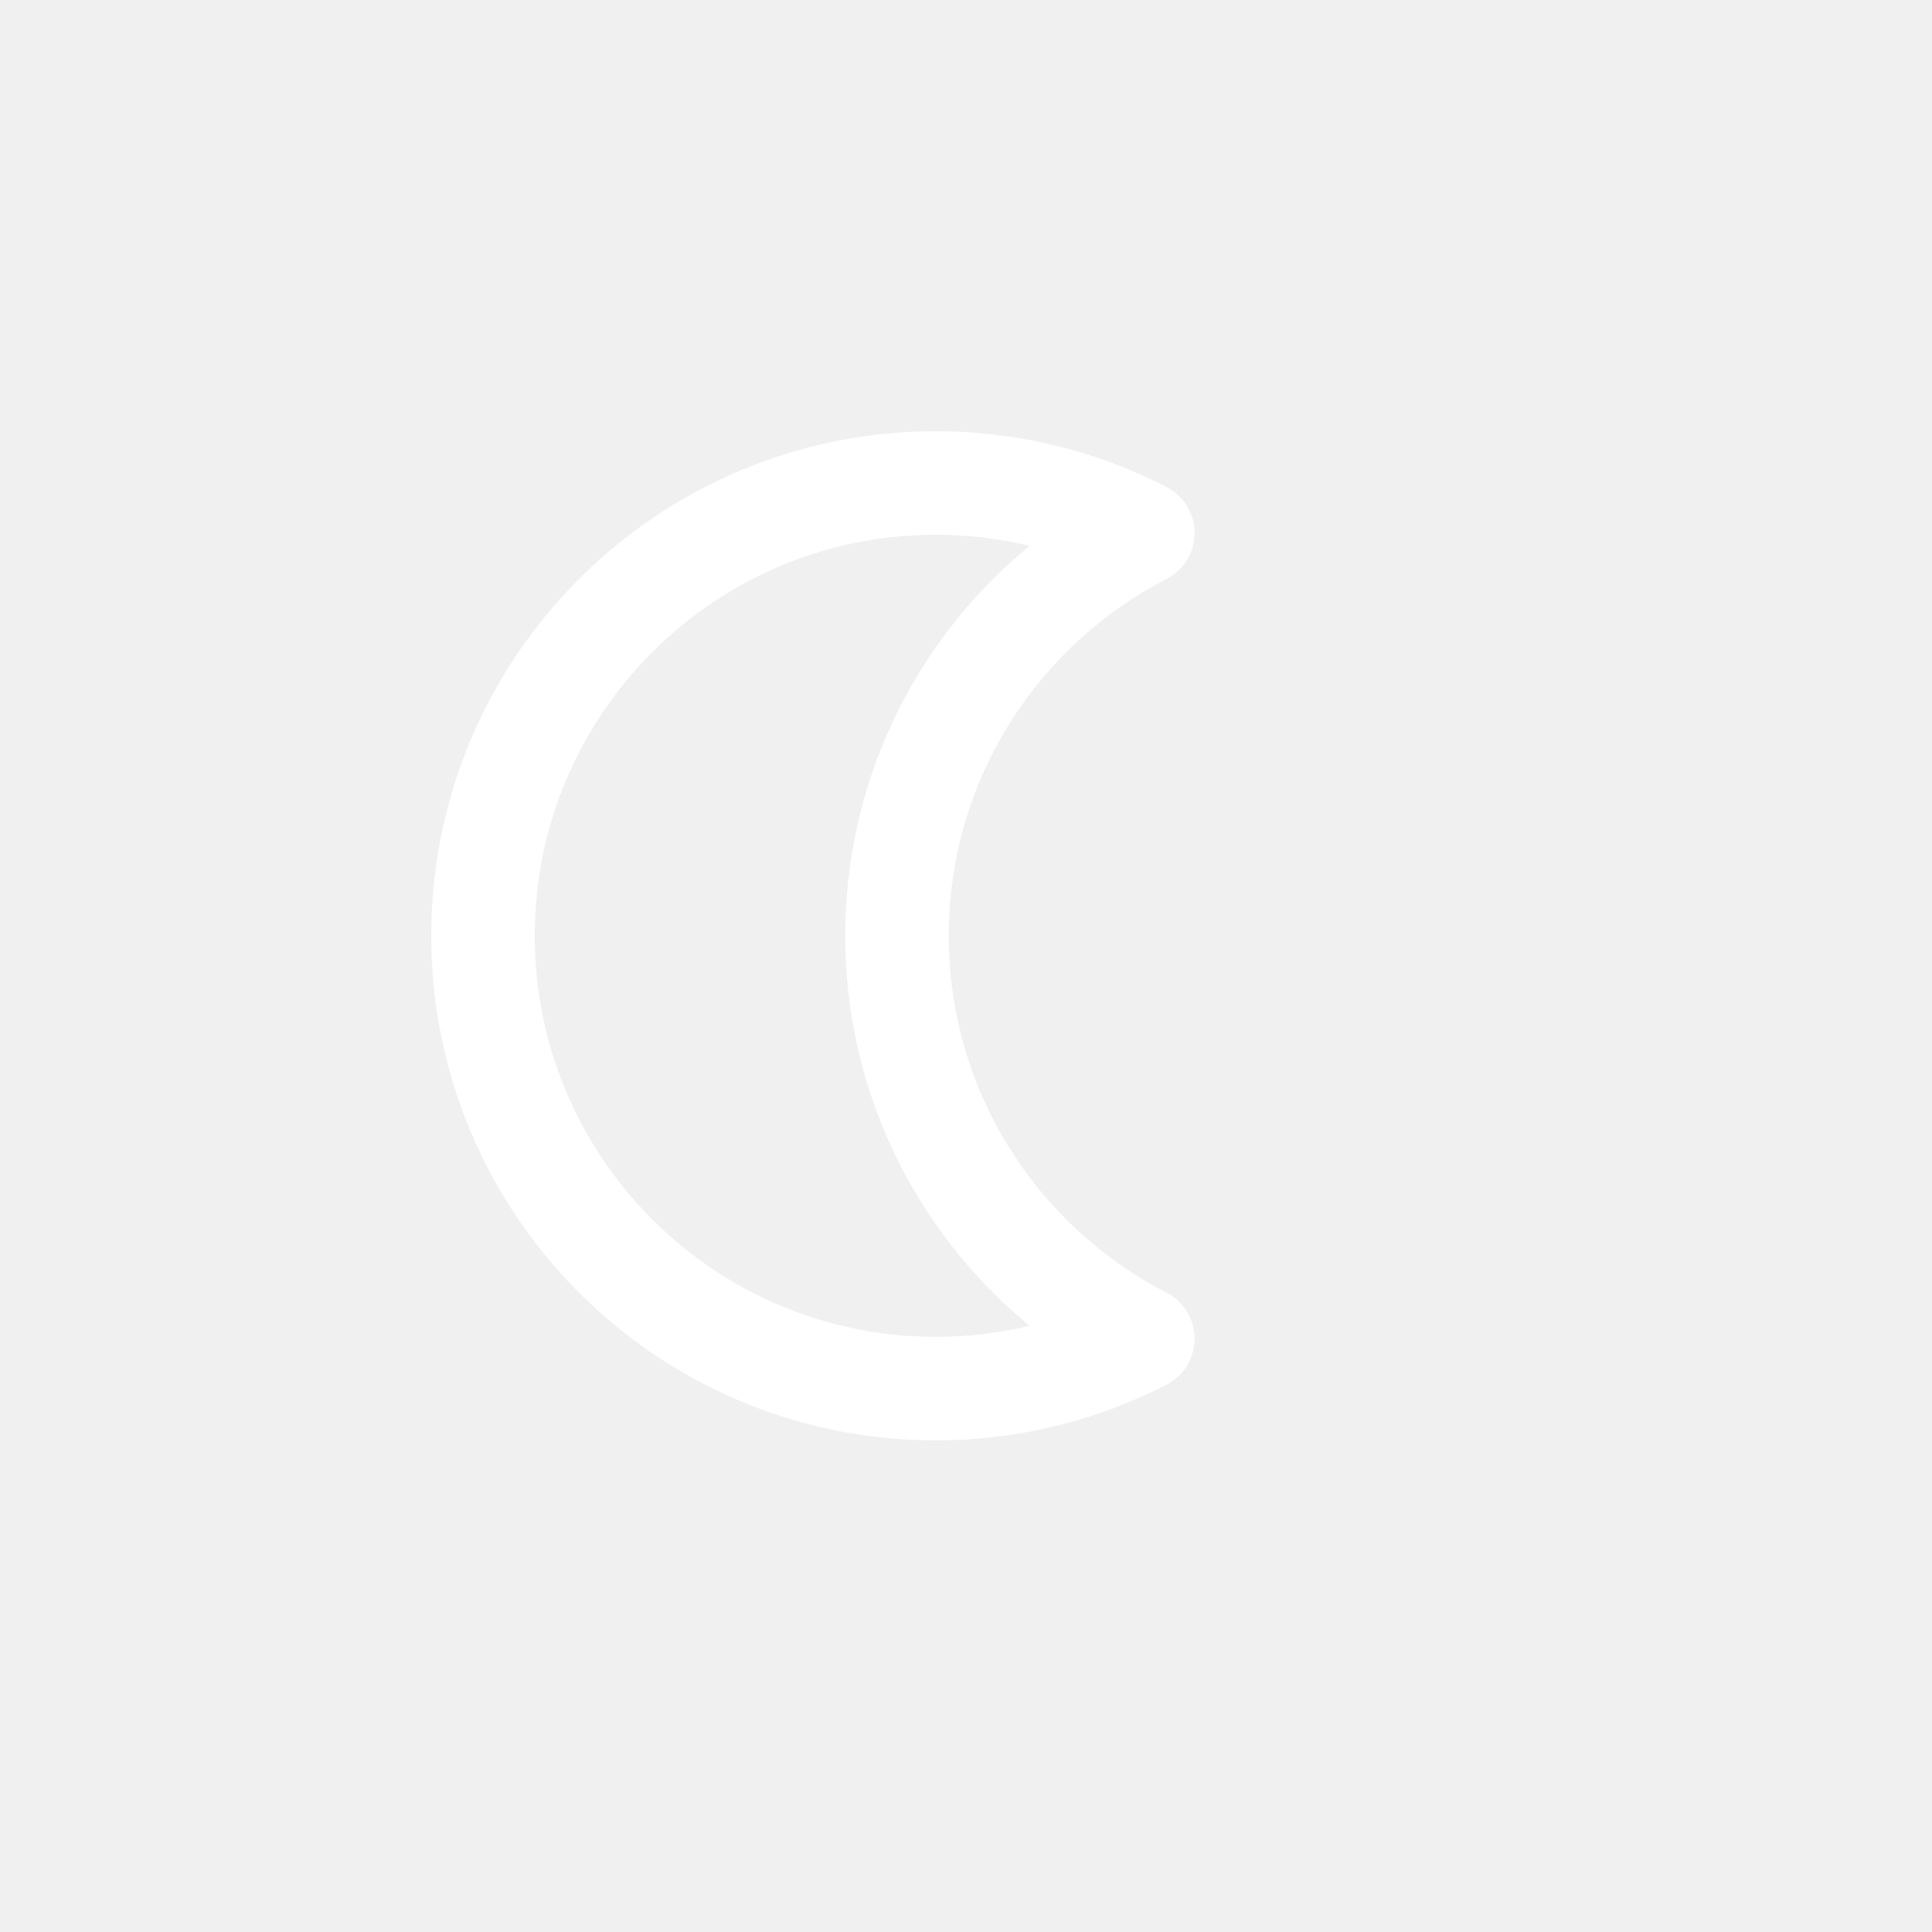
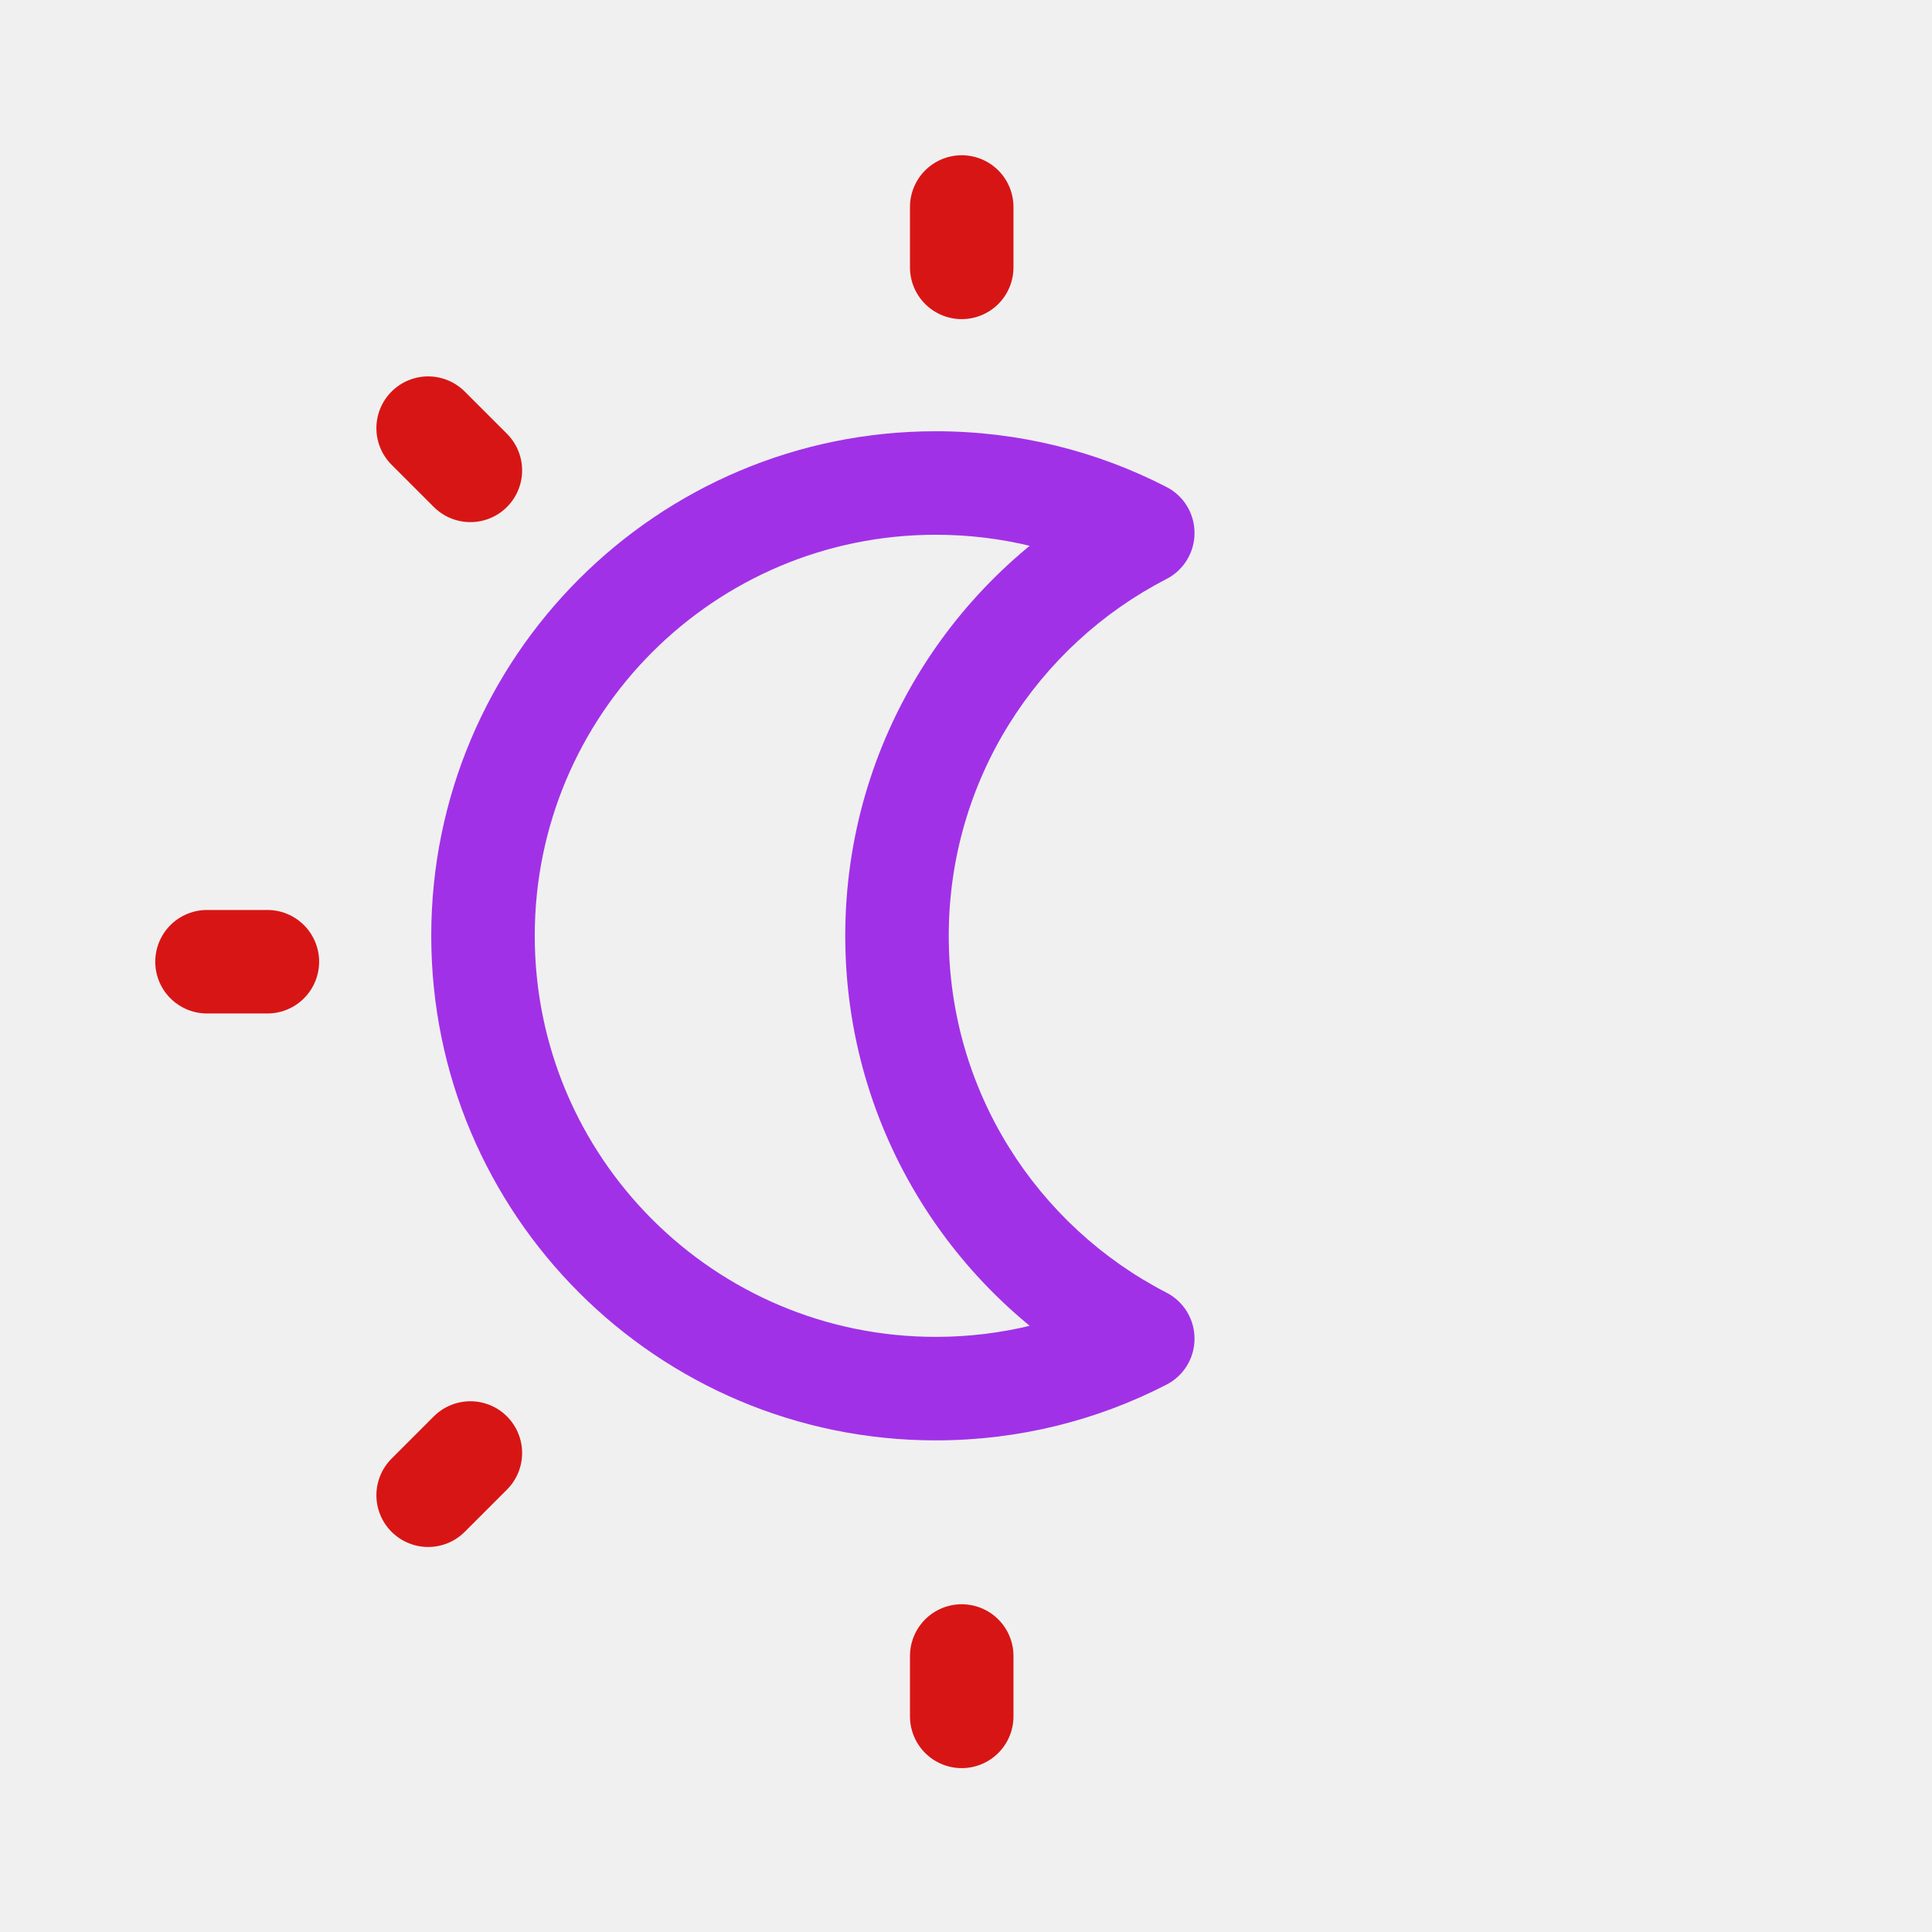
<svg xmlns="http://www.w3.org/2000/svg" width="28" height="28" viewBox="0 0 28 28" fill="none">
-   <path d="M16.562 19.401L16.906 20.067C17.156 19.939 17.312 19.682 17.312 19.401C17.312 19.12 17.156 18.863 16.906 18.734L16.562 19.401ZM16.562 7.724L16.906 8.391C17.156 8.263 17.312 8.005 17.312 7.724C17.312 7.443 17.156 7.186 16.906 7.058L16.562 7.724ZM13.562 20.875C14.766 20.875 15.903 20.584 16.906 20.067L16.219 18.734C15.424 19.143 14.521 19.375 13.562 19.375V20.875ZM6.25 13.562C6.25 17.601 9.524 20.875 13.562 20.875V19.375C10.352 19.375 7.75 16.773 7.75 13.562H6.25ZM13.562 6.25C9.524 6.25 6.25 9.524 6.25 13.562H7.75C7.75 10.352 10.352 7.75 13.562 7.75V6.25ZM16.906 7.058C15.903 6.541 14.766 6.25 13.562 6.25V7.75C14.521 7.75 15.424 7.982 16.219 8.391L16.906 7.058ZM16.219 7.058C13.864 8.27 12.25 10.727 12.25 13.562H13.75C13.75 11.311 15.03 9.357 16.906 8.391L16.219 7.058ZM12.25 13.562C12.25 16.398 13.864 18.855 16.219 20.067L16.906 18.734C15.03 17.768 13.75 15.814 13.75 13.562H12.25Z" fill="white" />
+   <path d="M16.562 19.401L16.906 20.067C17.156 19.939 17.312 19.682 17.312 19.401C17.312 19.12 17.156 18.863 16.906 18.734L16.562 19.401ZM16.562 7.724L16.906 8.391C17.156 8.263 17.312 8.005 17.312 7.724C17.312 7.443 17.156 7.186 16.906 7.058L16.562 7.724ZM13.562 20.875C14.766 20.875 15.903 20.584 16.906 20.067L16.219 18.734C15.424 19.143 14.521 19.375 13.562 19.375V20.875ZM6.25 13.562C6.25 17.601 9.524 20.875 13.562 20.875V19.375C10.352 19.375 7.75 16.773 7.75 13.562H6.25ZM13.562 6.25C9.524 6.25 6.25 9.524 6.25 13.562H7.75C7.75 10.352 10.352 7.75 13.562 7.75V6.25ZM16.906 7.058C15.903 6.541 14.766 6.25 13.562 6.25V7.75C14.521 7.75 15.424 7.982 16.219 8.391L16.906 7.058ZM16.219 7.058C13.864 8.27 12.25 10.727 12.25 13.562H13.75C13.75 11.311 15.03 9.357 16.906 8.391L16.219 7.058ZM12.25 13.562C12.25 16.398 13.864 18.855 16.219 20.067L16.906 18.734C15.03 17.768 13.75 15.814 13.75 13.562H12.25Z" fill="#A131E7" />
+   <path d="M13.938 3.875V3" stroke="#D81515" stroke-width="1.5" stroke-linecap="round" stroke-linejoin="round" />
+   <path d="M6.817 6.817L6.205 6.205" stroke="#D81515" stroke-width="1.5" stroke-linecap="round" stroke-linejoin="round" />
+   <path d="M3.875 13.938H3" stroke="#D81515" stroke-width="1.5" stroke-linecap="round" stroke-linejoin="round" />
+   <path d="M6.817 21.058L6.205 21.67" stroke="#D81515" stroke-width="1.5" stroke-linecap="round" stroke-linejoin="round" />
+   <path d="M13.938 24V24.875" stroke="#D81515" stroke-width="1.5" stroke-linecap="round" stroke-linejoin="round" />
</svg>
